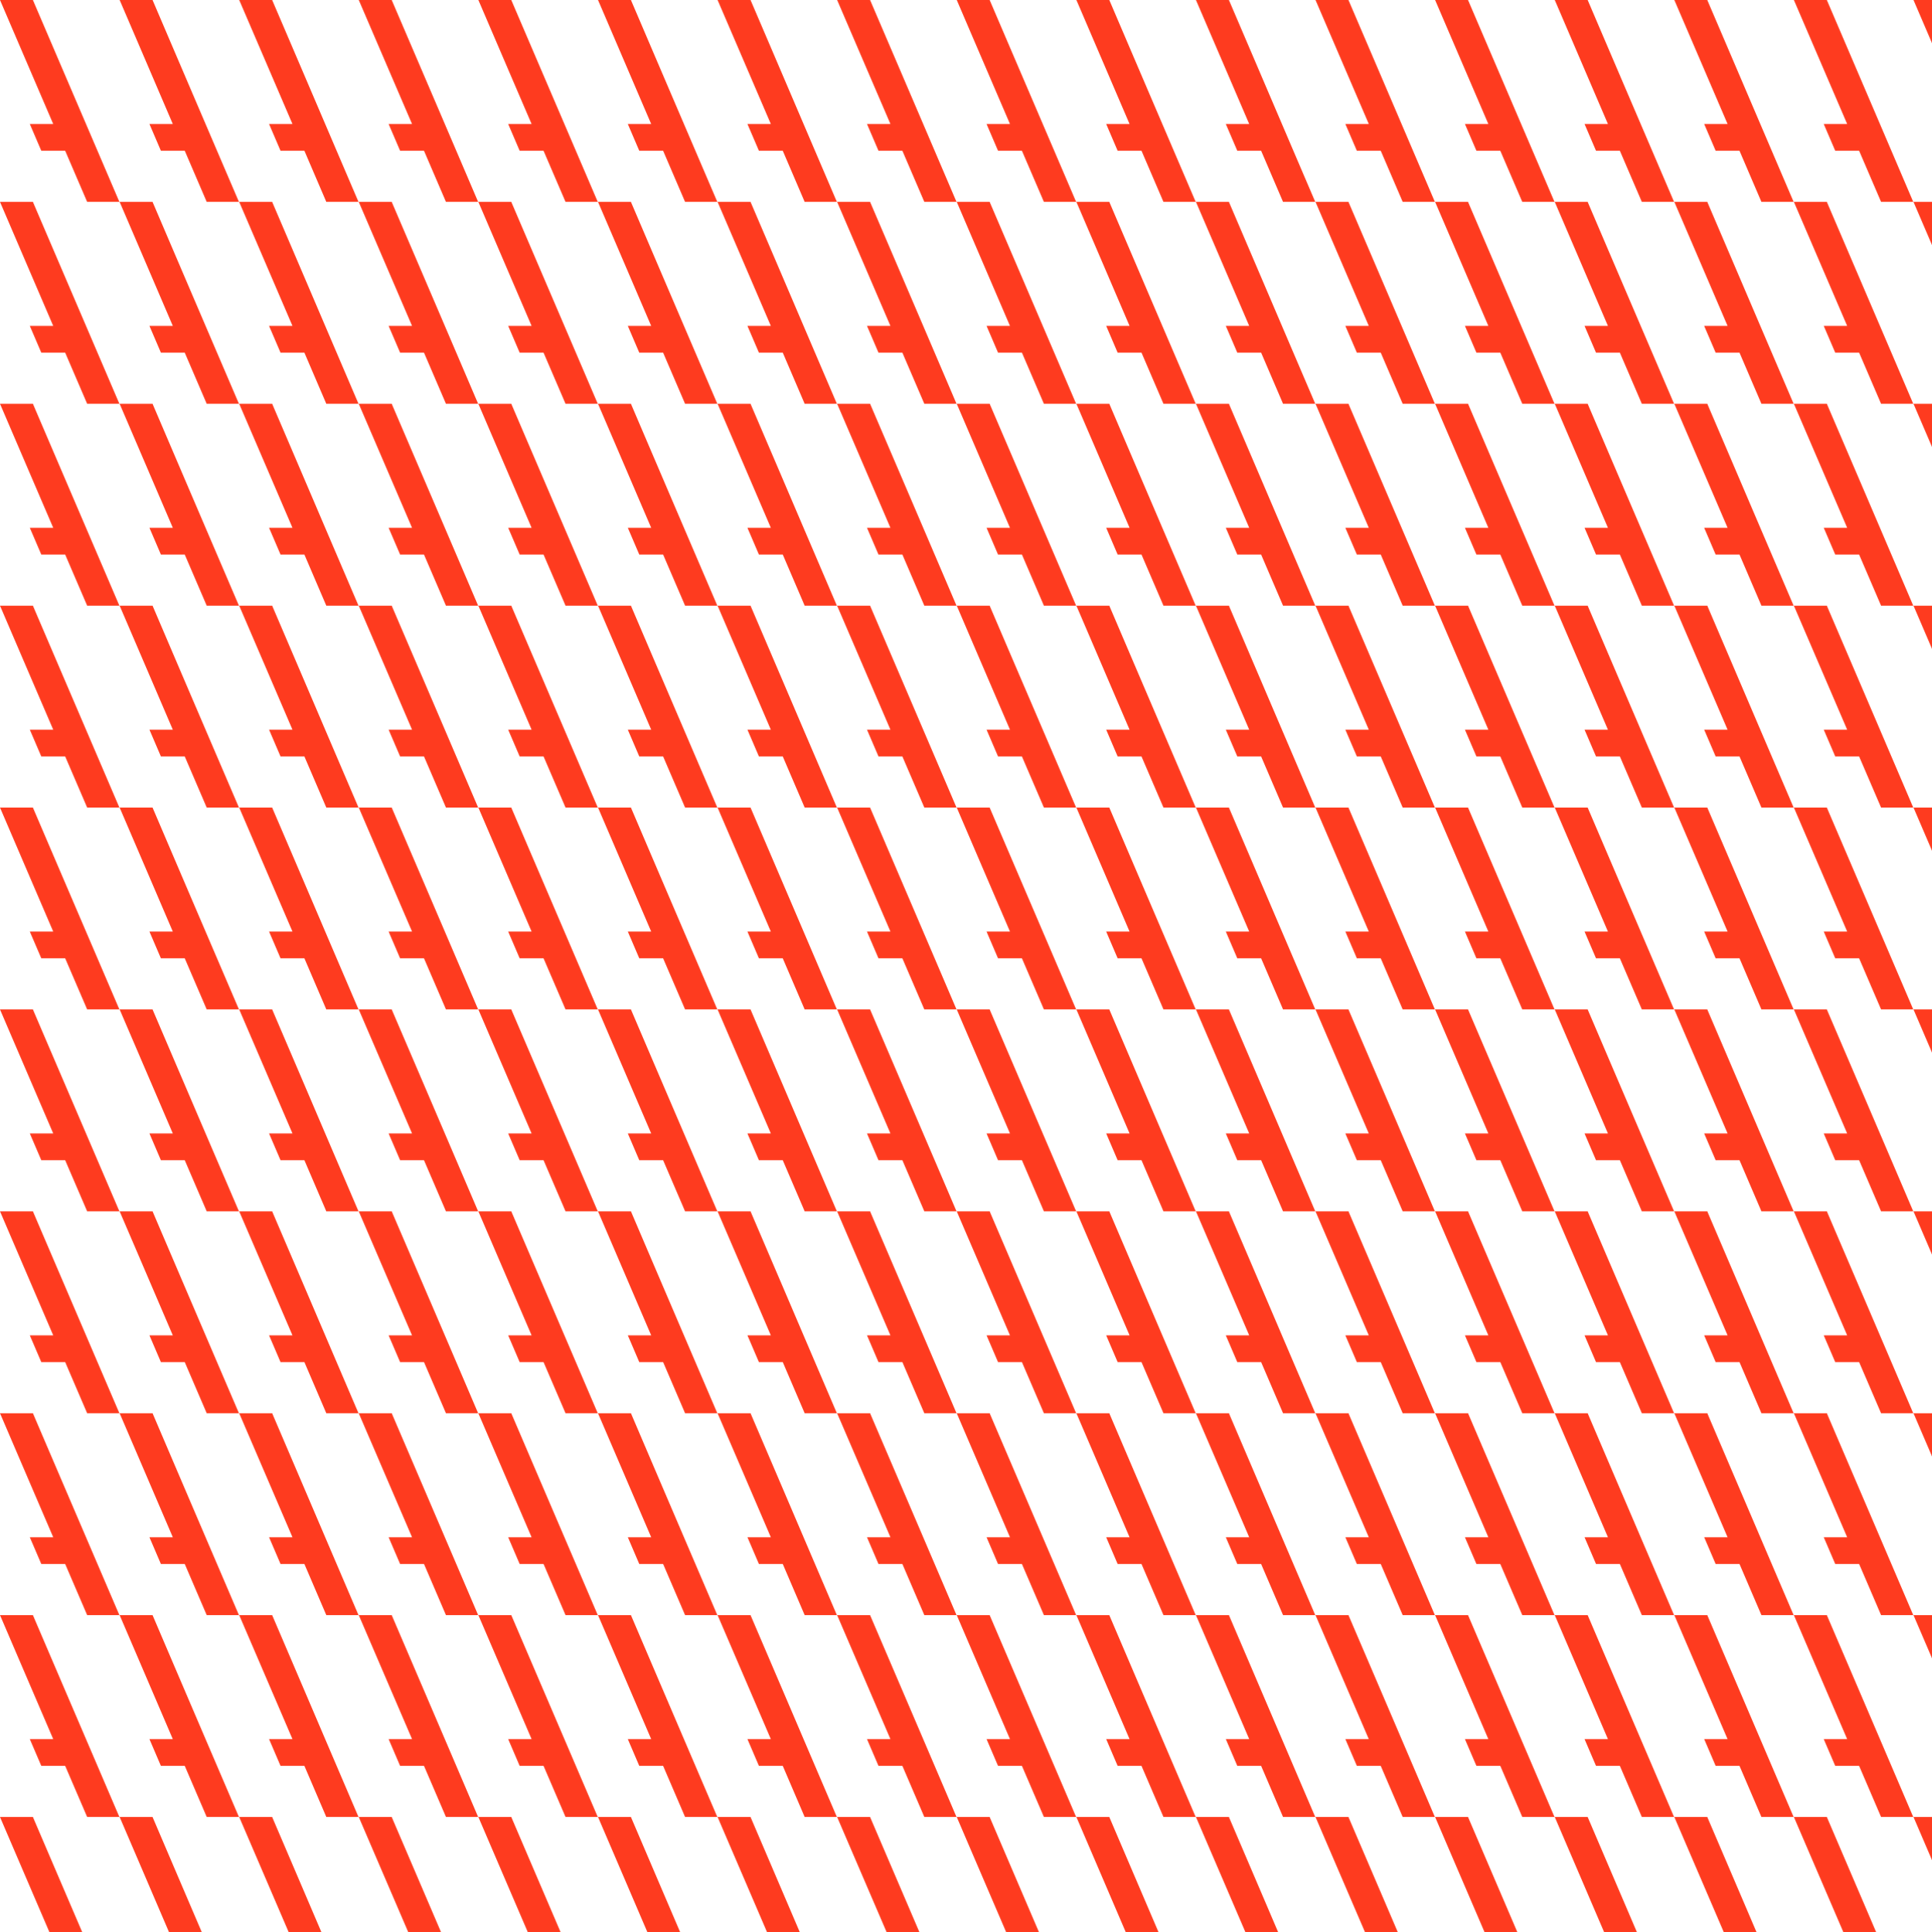
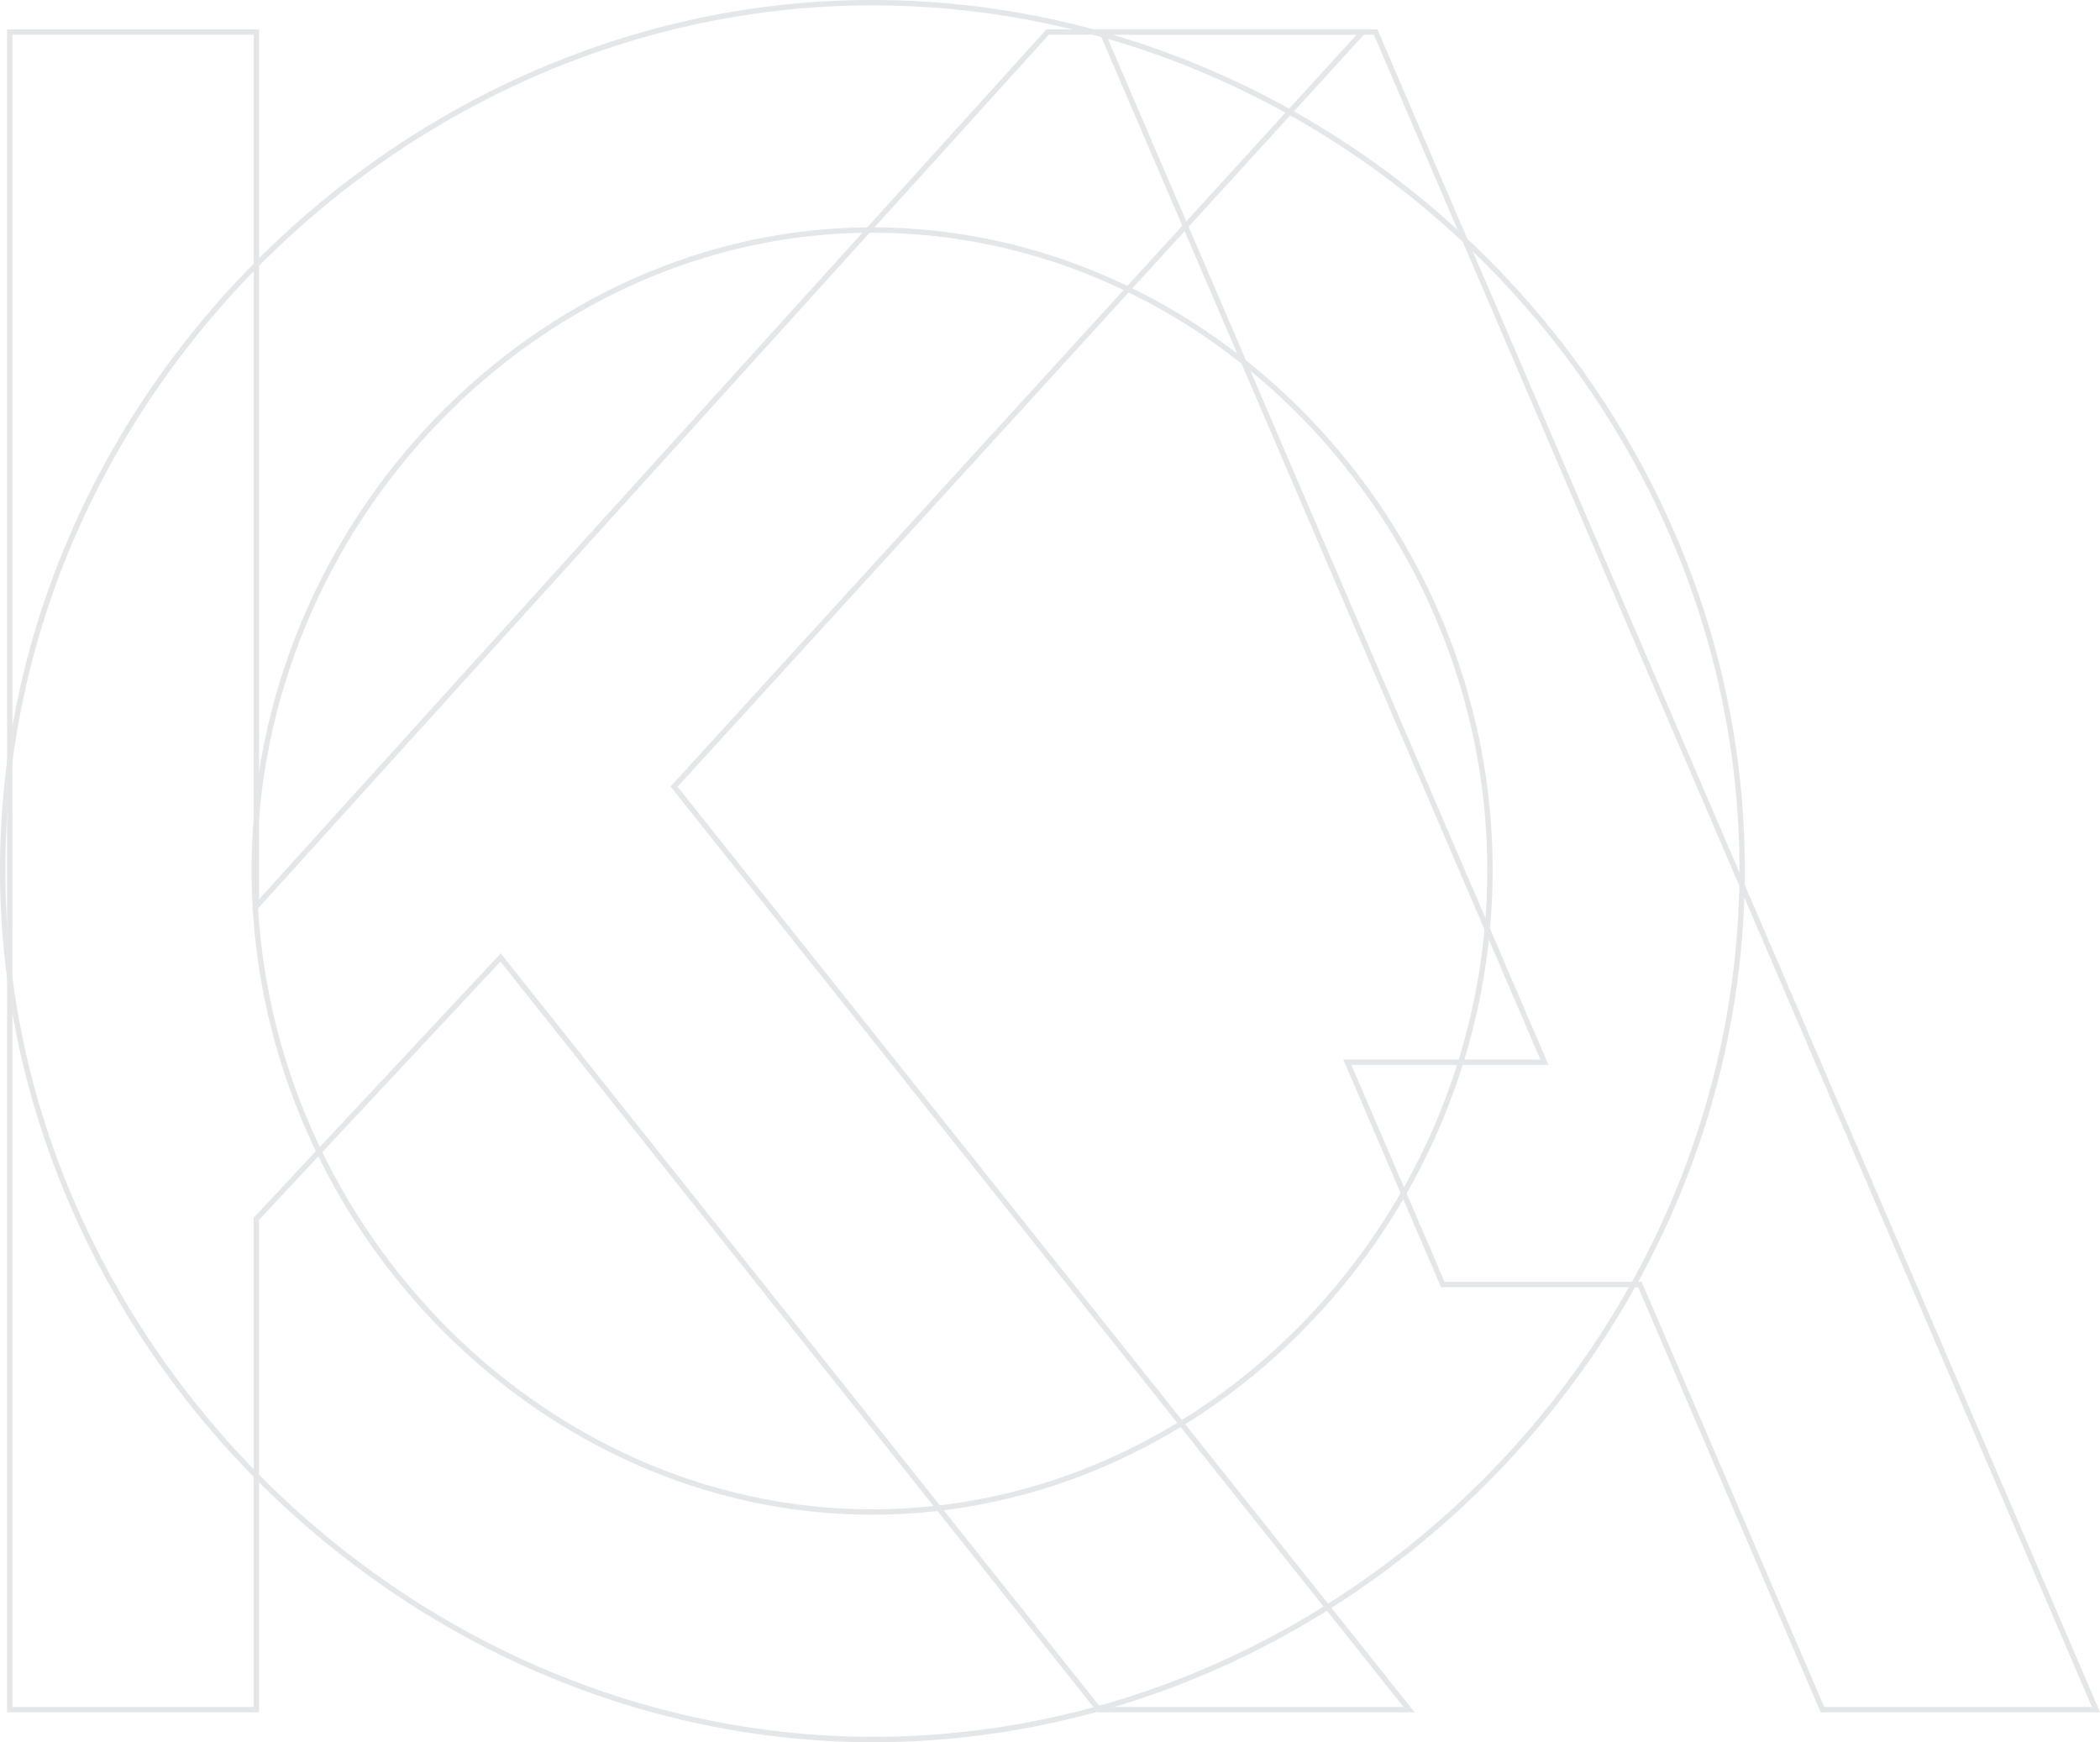
- <svg xmlns="http://www.w3.org/2000/svg" viewBox="0 0 323.74 323.74">
+ <svg xmlns="http://www.w3.org/2000/svg" viewBox="0 0 195.53 162.18">
  <defs>
-     <style>.cls-1{fill:none;}.cls-2{fill:#fe3b1f;}.cls-3{fill:url(#Angle_Pattern);}</style>
-     <pattern id="Angle_Pattern" data-name="Angle Pattern" width="20.04" height="33.83" patternUnits="userSpaceOnUse" viewBox="0 0 20.04 33.83">
-       <rect class="cls-1" width="20.04" height="33.83" />
-       <path class="cls-2" d="M20,33.83,5.52,0H0L8.92,20.78H5l1.92,4.48h4l3.68,8.57Z" />
-     </pattern>
+     <style>.cls-1{opacity:0.2;}.cls-2{fill:none;stroke:#7c8186;stroke-miterlimit:10;stroke-width:0.5px;}</style>
  </defs>
  <g id="Layer_2" data-name="Layer 2">
    <g id="Layer_1-2" data-name="Layer 1">
-       <rect class="cls-3" width="323.74" height="323.74" />
+       <g class="cls-1">
+         <path class="cls-2" d="M.25,81C.25,37.09,37.55.25,81.21.25c44.11,0,81,36.84,81,80.73s-36.84,81-80.95,81C37.55,161.93.25,124.86.25,81Zm138.48,0c0-32.3-26.14-59.58-57.52-59.58C50.05,21.4,23.67,48.68,23.67,81c0,32.51,26.38,59.8,57.54,59.8C112.59,140.78,138.73,113.49,138.73,81Z" />
+         <polygon class="cls-2" points="0.91 159.2 23.87 159.2 23.87 113.49 46.61 89.16 102.32 159.2 131.2 159.2 62.76 73.25 126.88 2.98 97.55 2.98 23.87 84.39 23.87 2.98 0.91 2.98 0.91 159.2" />
+         <polygon class="cls-2" points="169.69 159.2 152.69 119.61 134.34 119.61 125.45 98.91 143.8 98.91 102.61 2.98 128.08 2.98 195.16 159.2 169.69 159.2" />
+       </g>
    </g>
  </g>
</svg>
